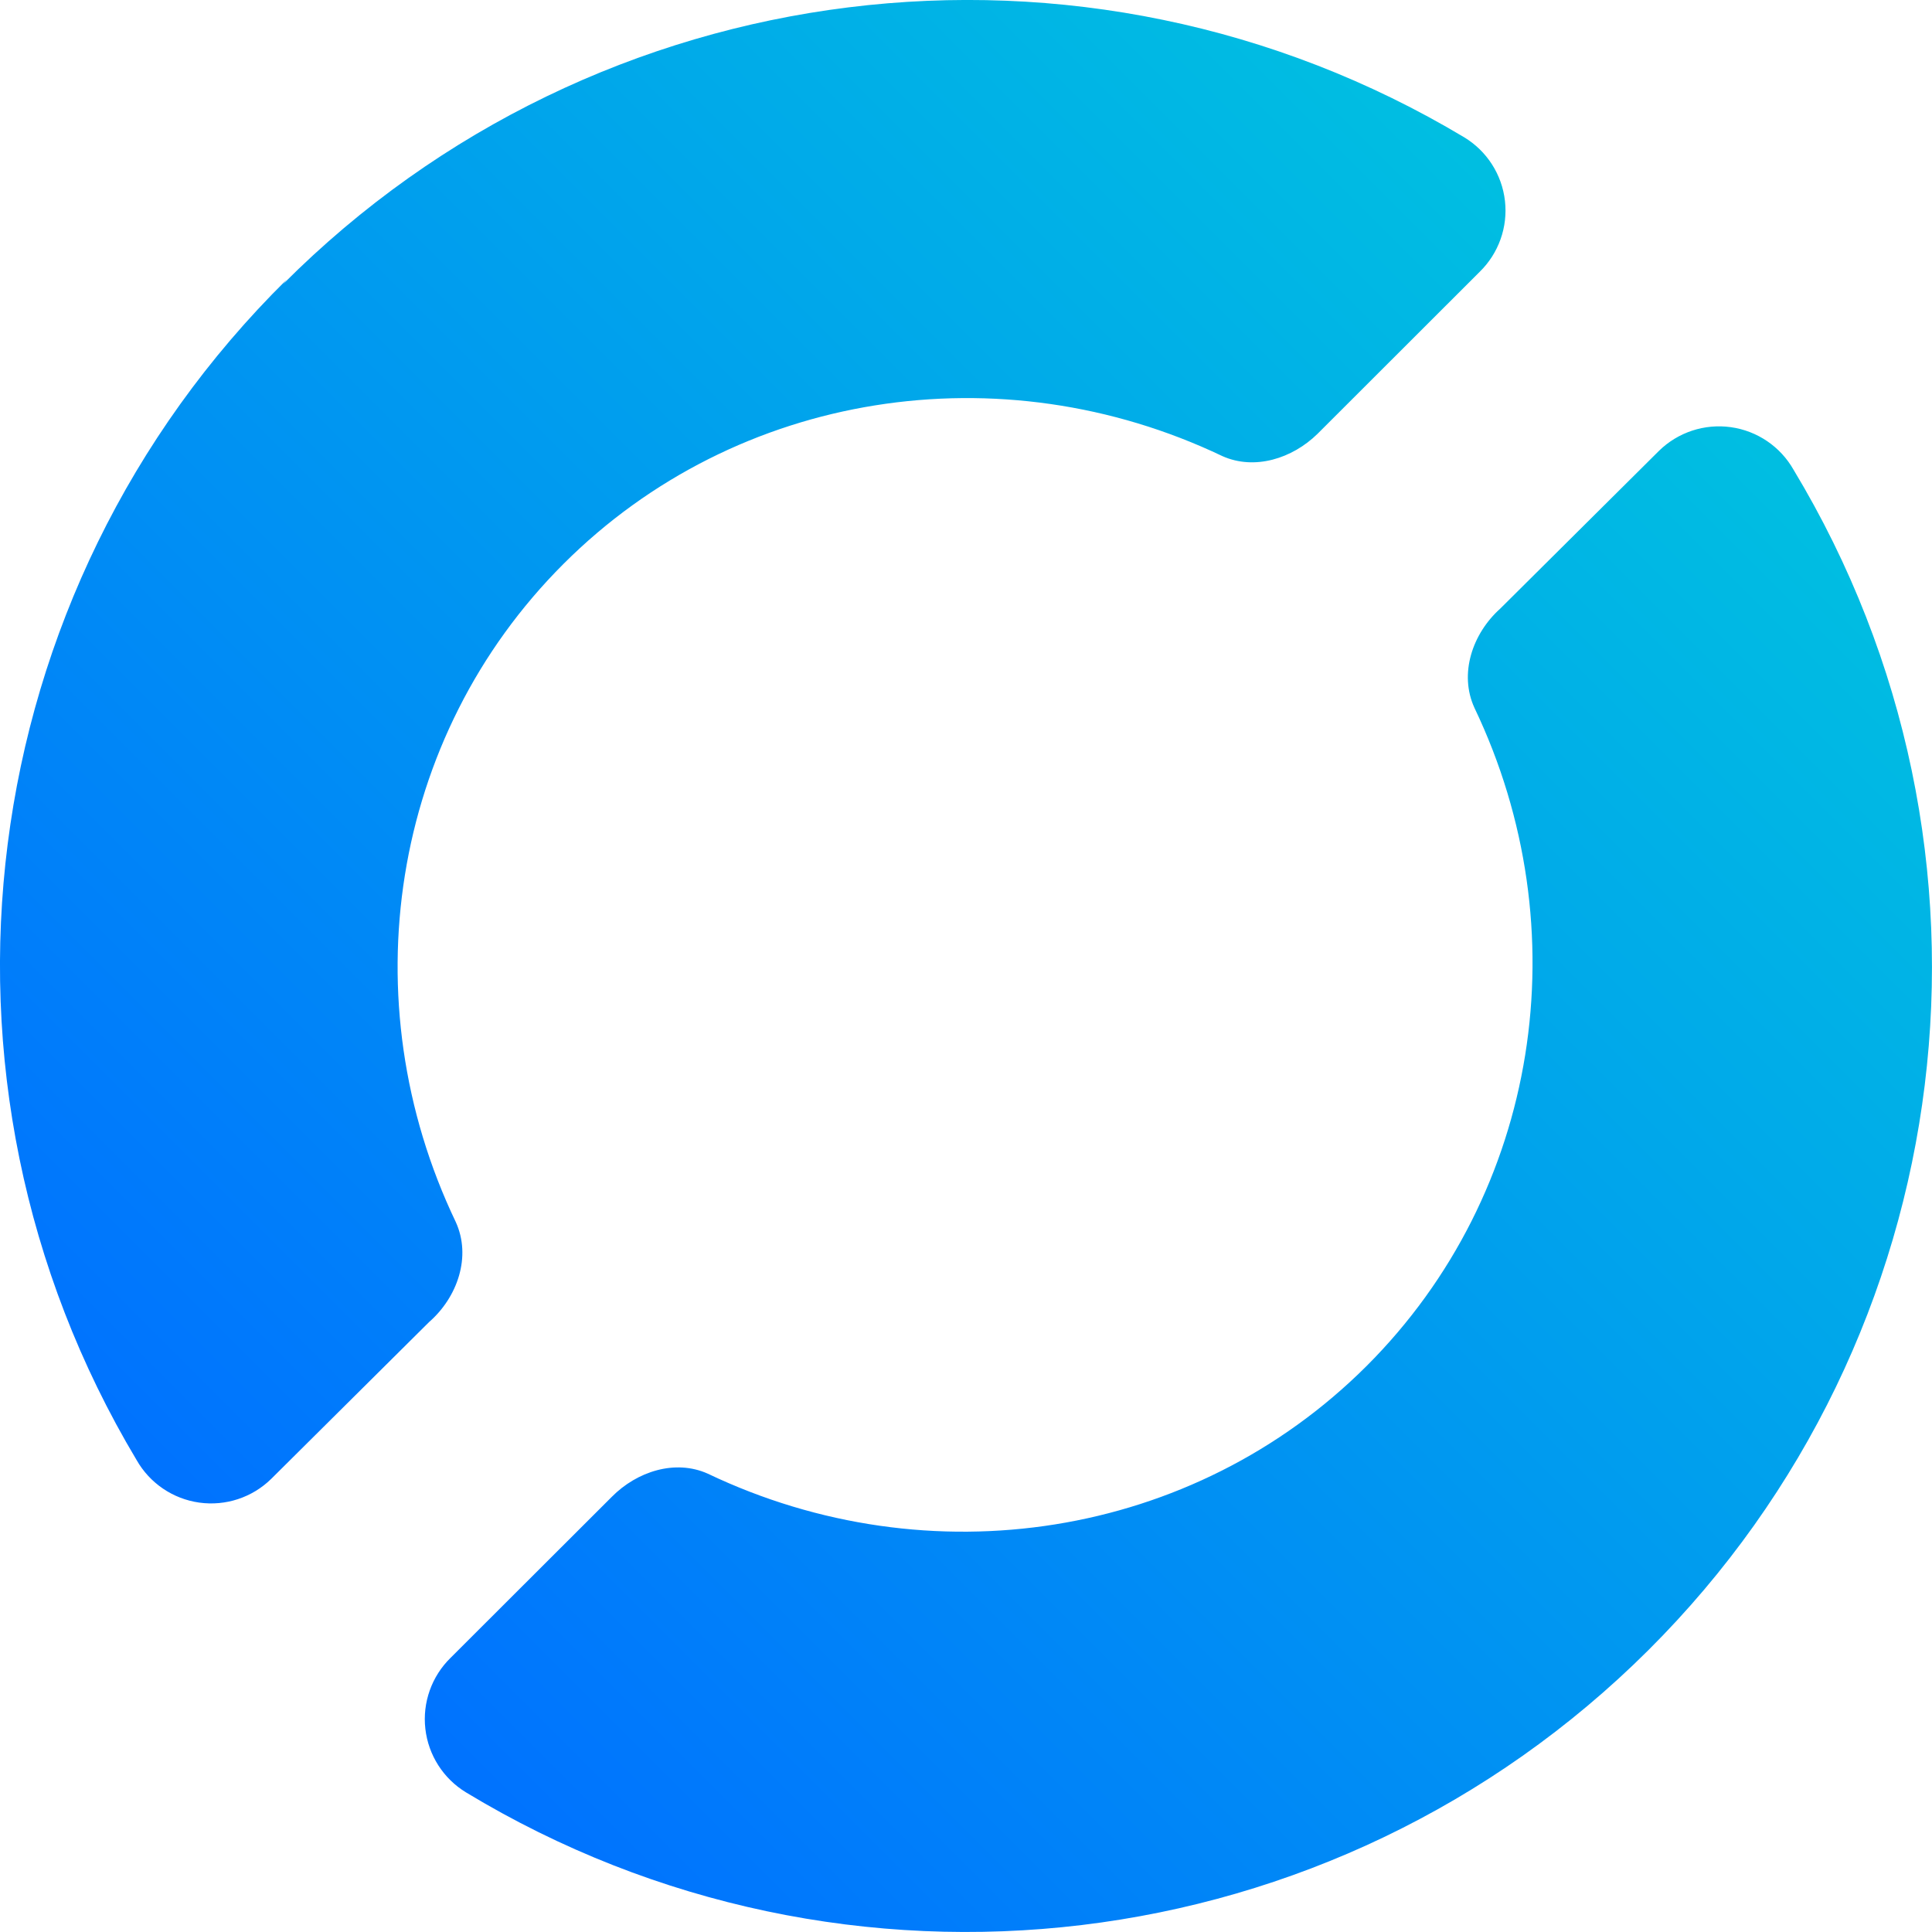
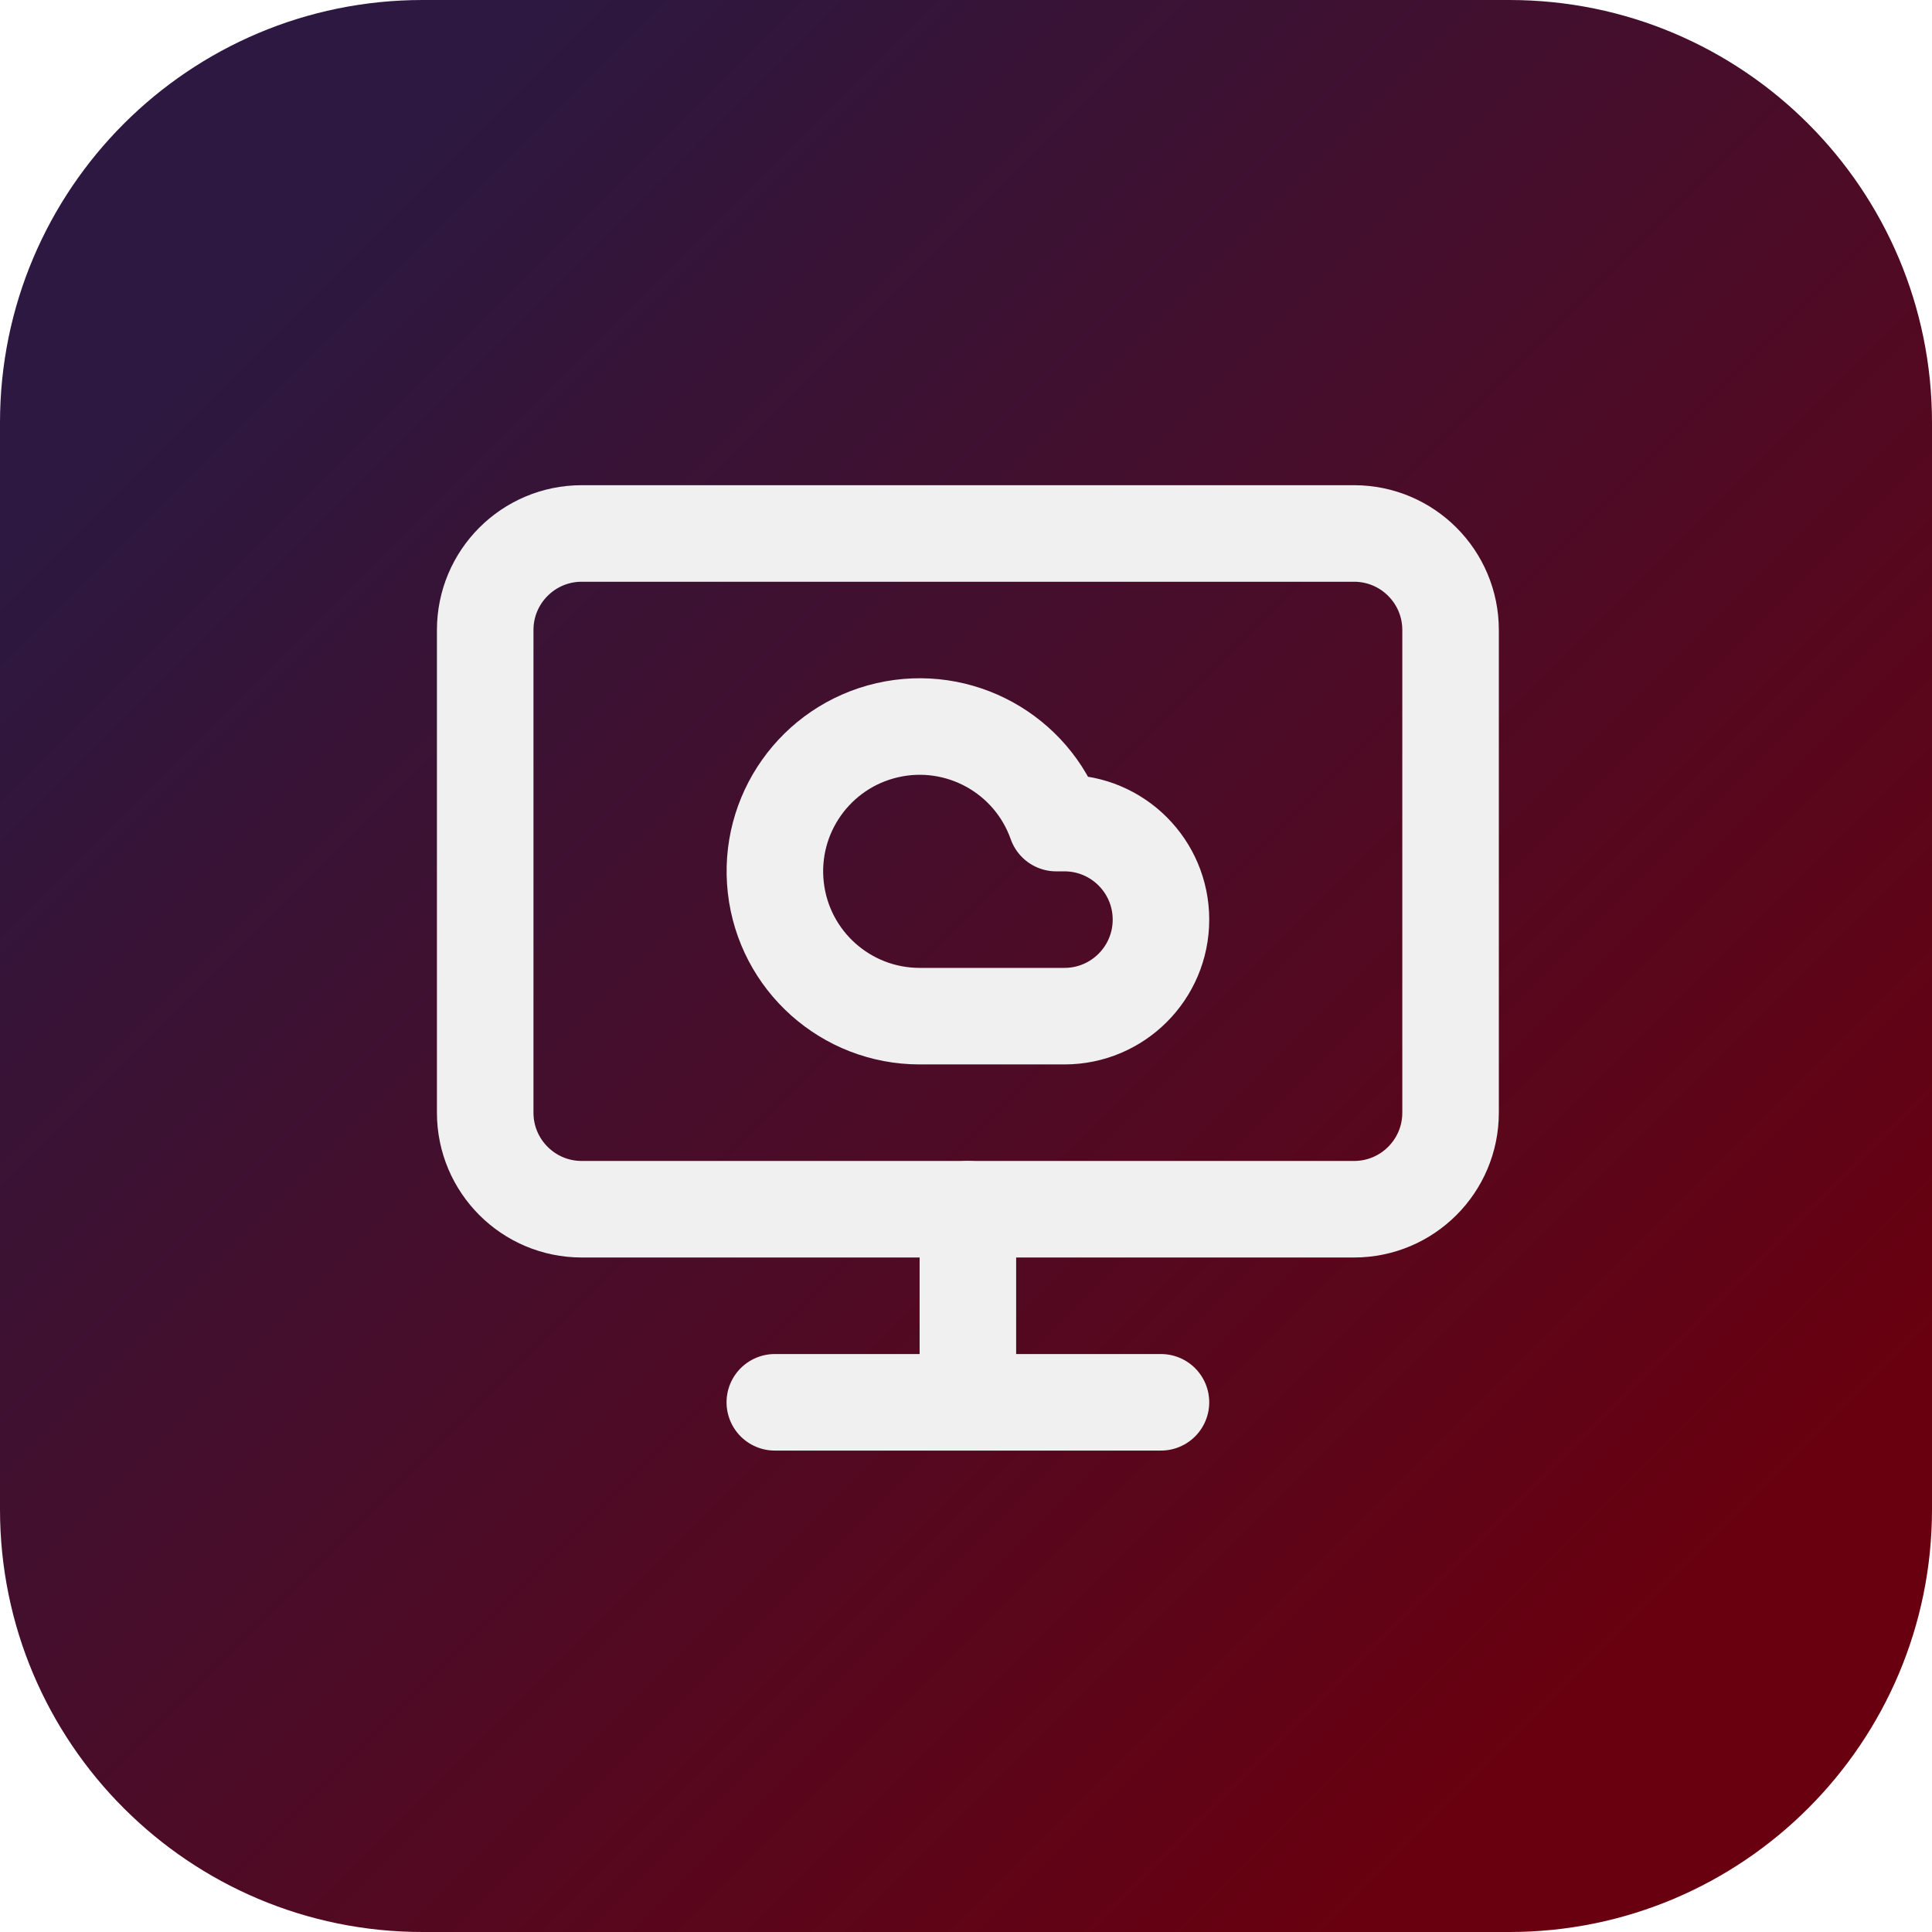
- <svg xmlns="http://www.w3.org/2000/svg" xmlns:xlink="http://www.w3.org/1999/xlink" xml:space="preserve" viewBox="66.993 897.484 26 26">
-   <linearGradient id="a" x1=".148" x2=".845" y1=".851" y2=".154" gradientTransform="matrix(26.301 0 0 26.331 90.674 911.757)" gradientUnits="userSpaceOnUse">
-     <stop offset="0" stop-color="#0071ff" />
-     <stop offset="1" stop-color="#00bfe1" />
-   </linearGradient>
+ <svg xmlns="http://www.w3.org/2000/svg" width="512" height="512" viewBox="0 0 512 512">
  <defs>
-     <linearGradient xlink:href="#a" id="b" x1=".148" x2=".845" y1=".851" y2=".154" gradientTransform="matrix(26.00048 0 0 25.99935 66.993 897.485)" gradientUnits="userSpaceOnUse" />
+     <linearGradient id="bg-grad" x1="85.355%" y1="85.355%" x2="14.645%" y2="14.645%">
+       <stop offset="0%" stop-color="#69000F" />
+       <stop offset="100%" stop-color="#2C1840" />
+     </linearGradient>
+     <clipPath id="canvas-clip">
+       <rect width="512" height="512" rx="112" ry="112" />
+     </clipPath>
  </defs>
-   <path fill="url(#b)" d="m89.318 903.552-2.135 2.122c-.376.337-.558.879-.347 1.337 1.422 2.976.882 6.524-1.452 8.856-2.335 2.331-5.887 2.87-8.866 1.449-.439-.197-.954-.03-1.292.312l-2.17 2.167a1.154 1.154 0 0 0 .208 1.81 13.005 13.005 0 0 0 15.91-1.912 12.97 12.97 0 0 0 1.956-15.887 1.154 1.154 0 0 0-1.812-.254zm-18.467-2.305a12.969 12.969 0 0 0-2.02 15.885 1.154 1.154 0 0 0 1.812.254l2.124-2.11c.385-.336.572-.884.359-1.348-1.423-2.976-.884-6.524 1.451-8.856 2.334-2.332 5.887-2.871 8.866-1.45.434.194.942.033 1.281-.3l2.182-2.18a1.152 1.152 0 0 0-.208-1.81 13.009 13.009 0 0 0-15.893 1.973z" />
+   <rect width="512" height="512" rx="112" ry="112" fill="url(#bg-grad)" clip-path="url(#canvas-clip)" />
+   <g clip-path="url(#canvas-clip)">
+     <g transform="rotate(0, 256, 256)">
+       <g transform="translate(103 103) scale(12.79167 12.79167) translate(0 0)">
+         <g fill="none" stroke="#F0F0F0" stroke-linecap="round" stroke-linejoin="round" stroke-width="2">
+           <path d="M11 13a3 3 0 1 1 2.83-4H14a2 2 0 0 1 0 4zm1 4v4m-4 0h8" />
+           <rect width="20" height="14" x="2" y="3" rx="2" />
+         </g>
+       </g>
+     </g>
+   </g>
</svg>
